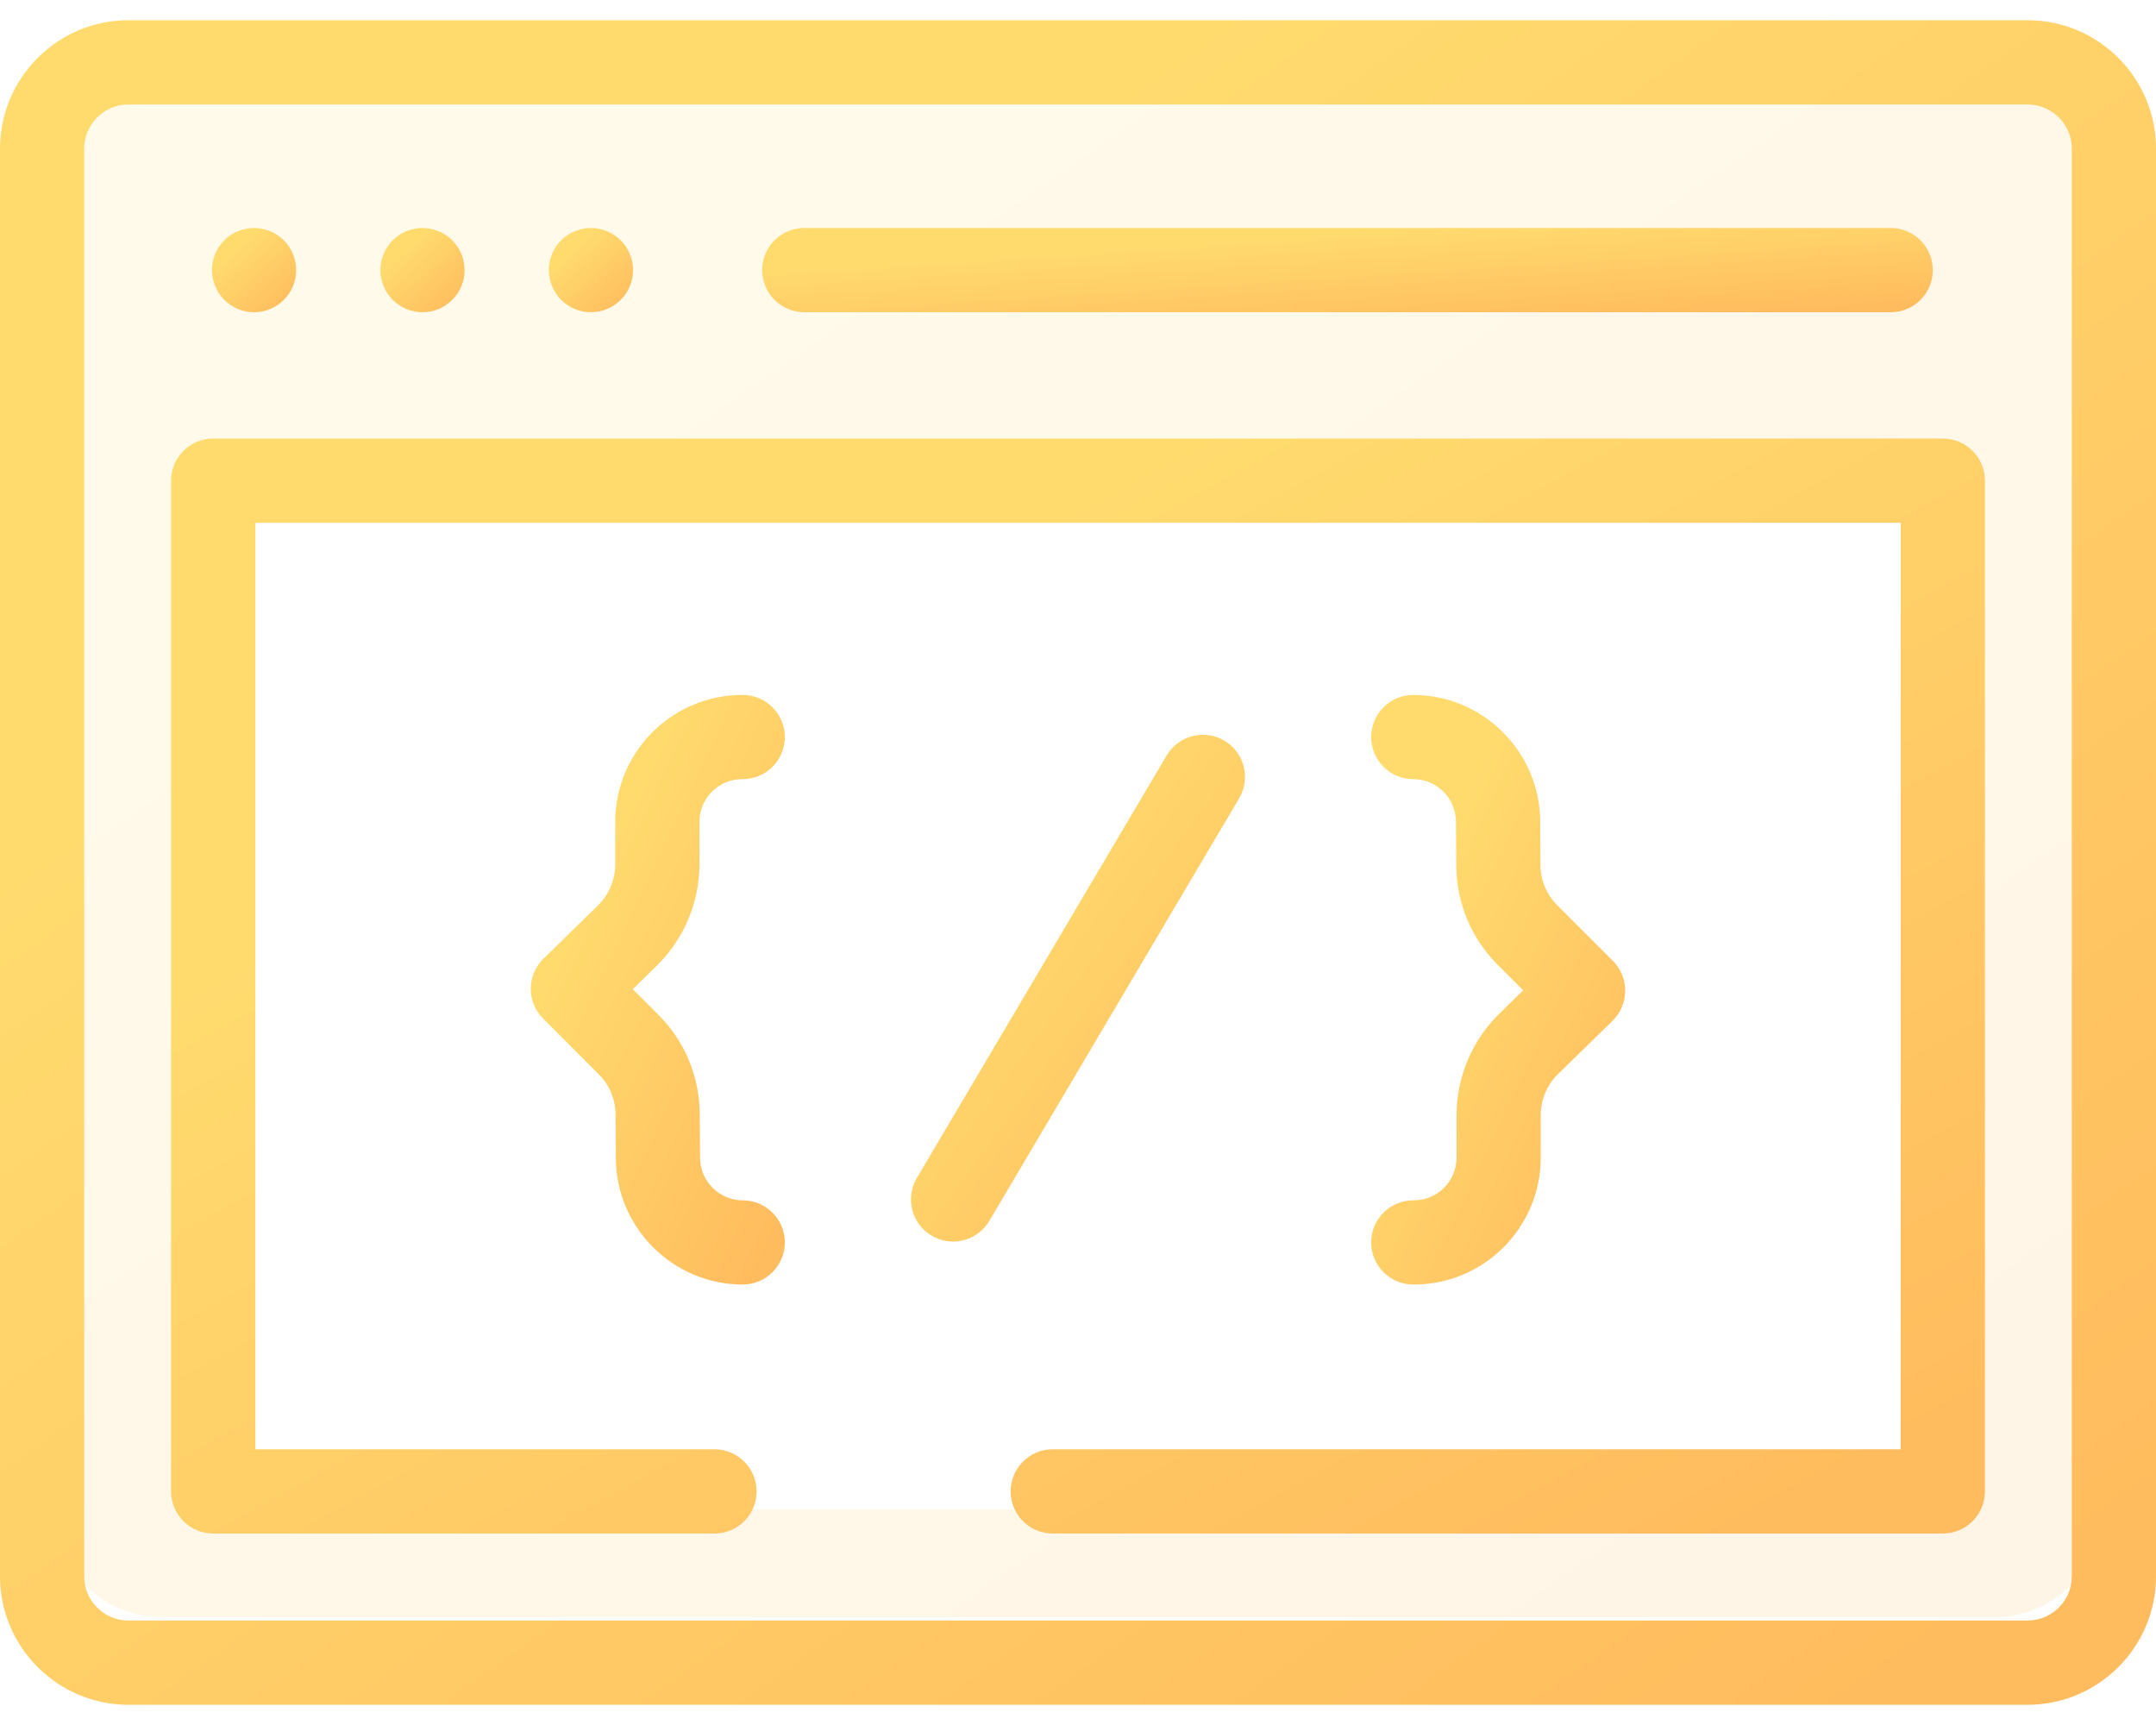
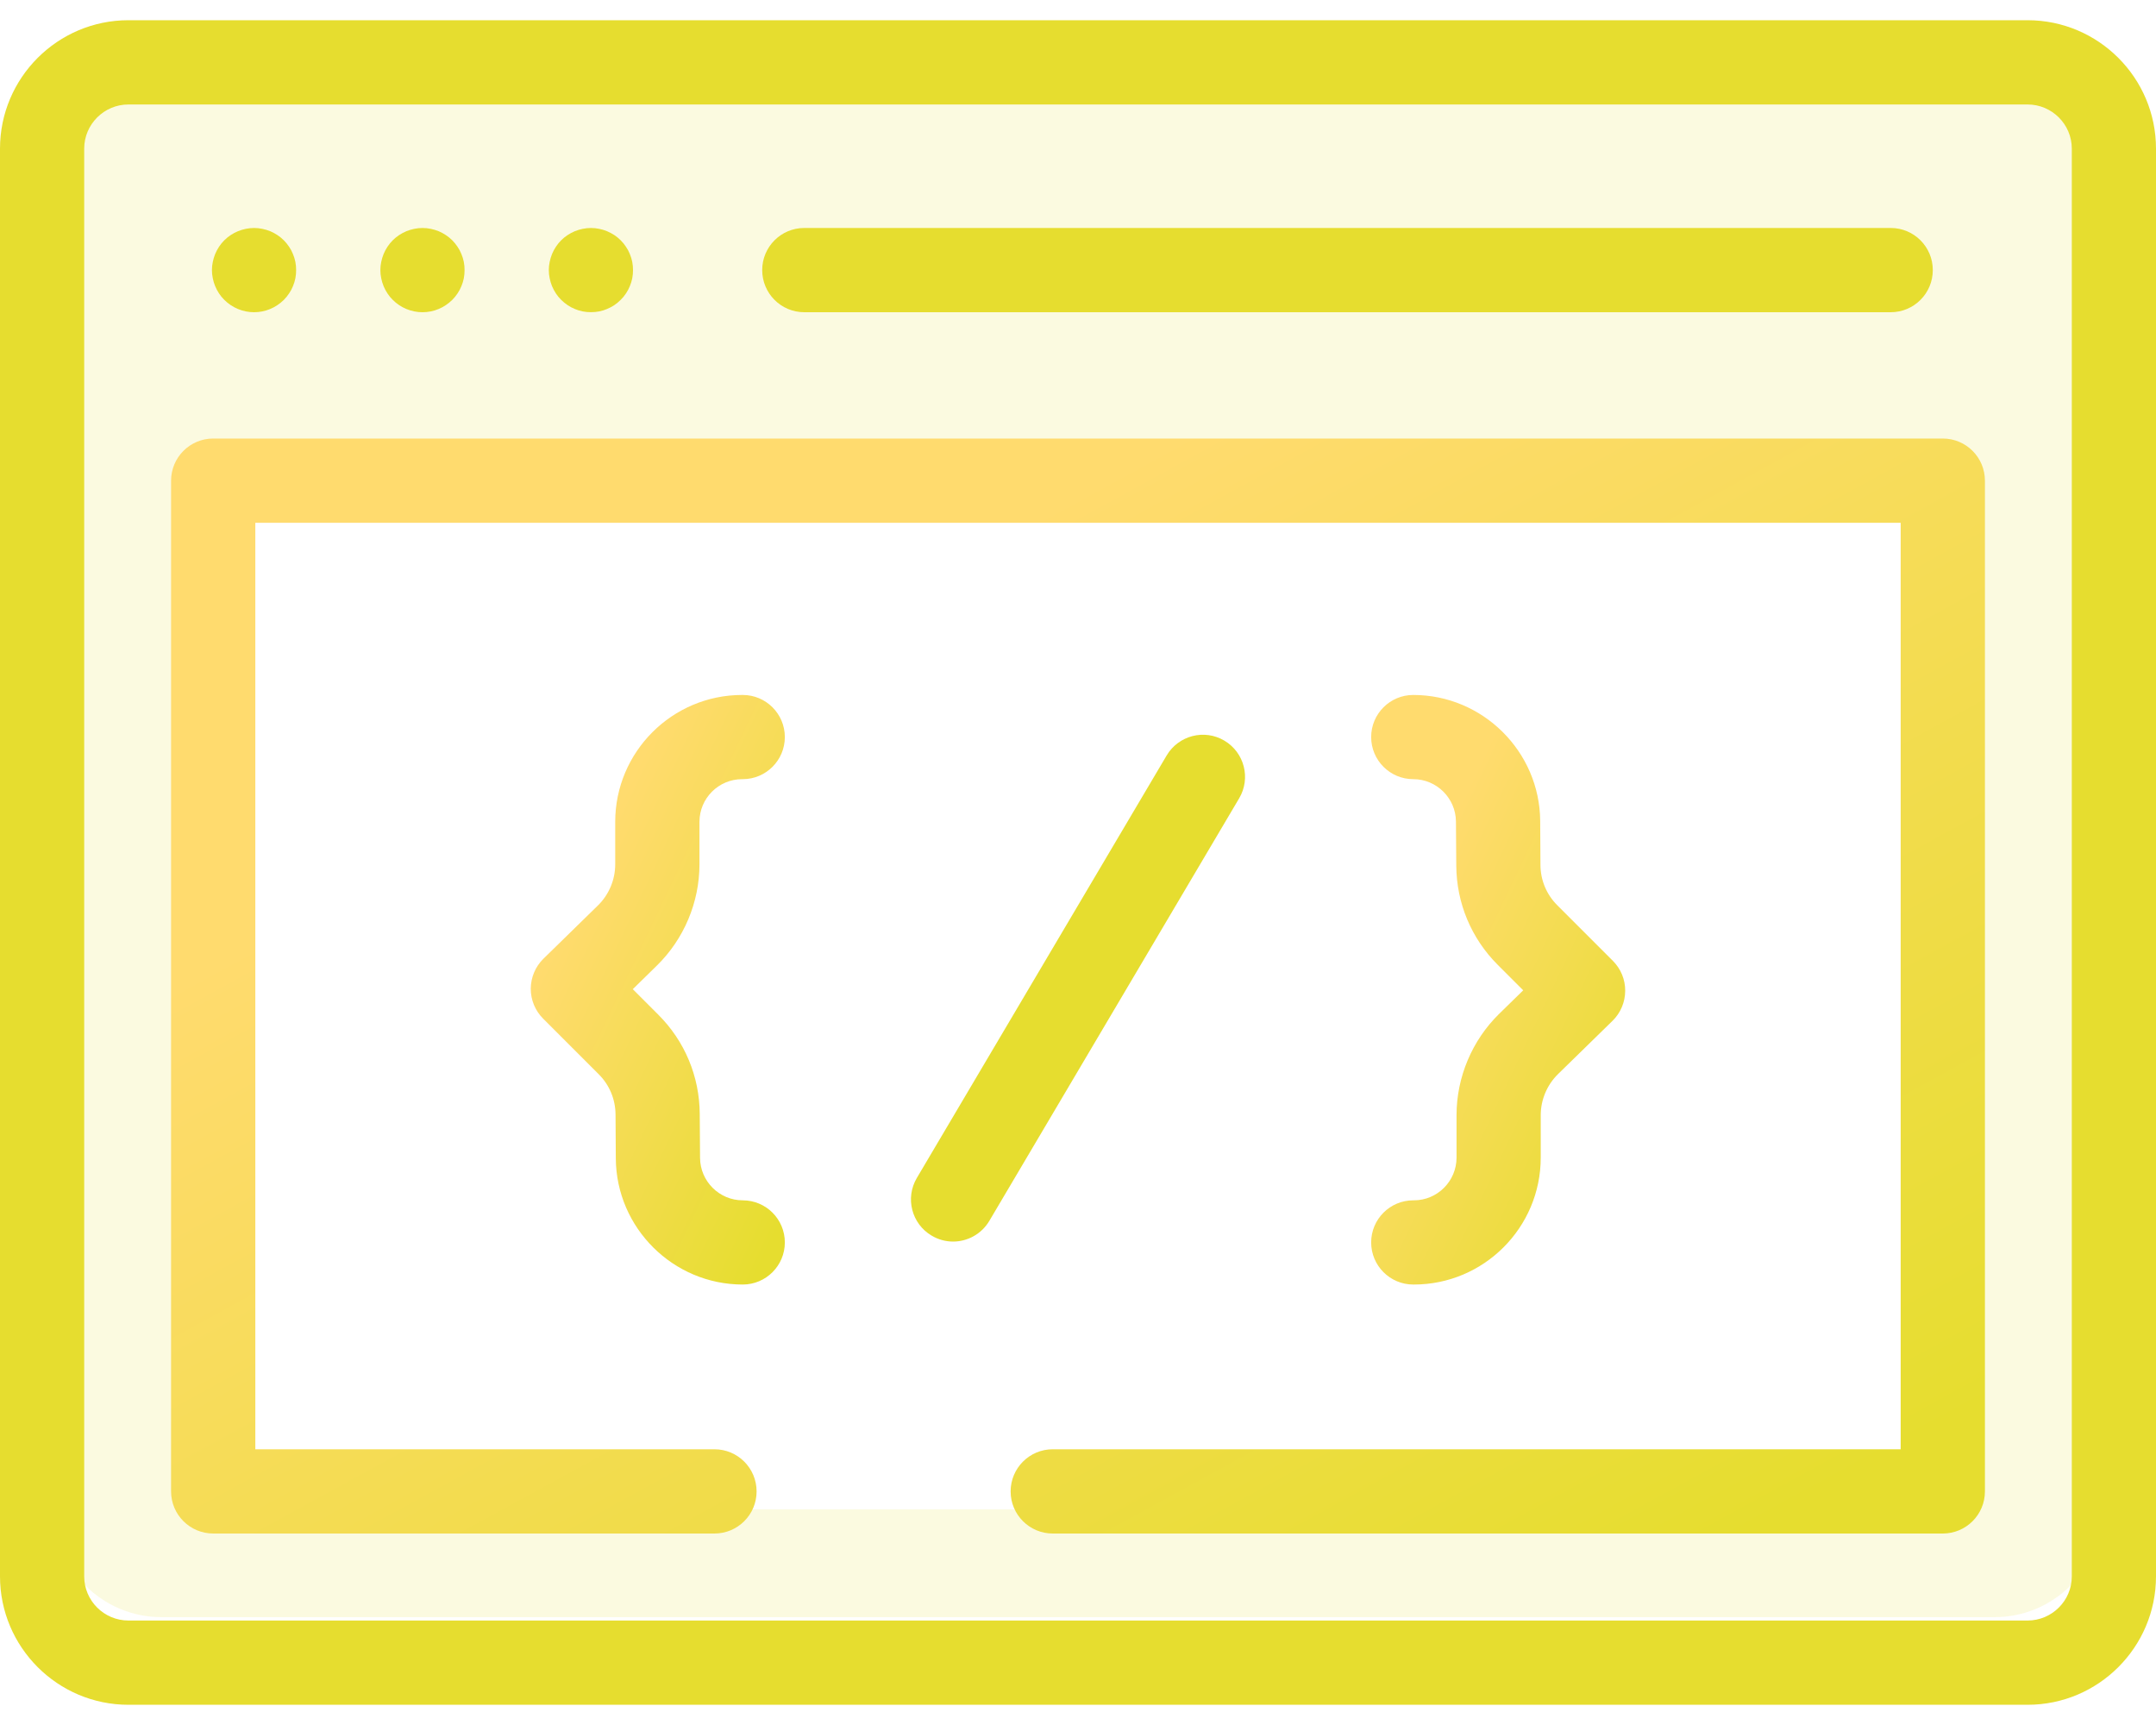
<svg xmlns="http://www.w3.org/2000/svg" width="40" height="32" viewBox="0 0 40 32" fill="none">
  <path opacity="0.15" fill-rule="evenodd" clip-rule="evenodd" d="M3 1C1.895 1 1 1.895 1 3V28C1 29.105 1.895 30 3 30H37C38.105 30 39 29.105 39 28V3C39 1.895 38.105 1 37 1H3ZM36 9H4V28H36V9Z" fill="url(#paint0_linear)" />
  <path d="M37.617 0.375H2.383C1.069 0.375 0 1.444 0 2.758V29.242C0 30.556 1.069 31.625 2.383 31.625H37.617C38.931 31.625 40 30.556 40 29.242V2.758C40 1.444 38.931 0.375 37.617 0.375ZM38.438 29.242C38.438 29.695 38.069 30.062 37.617 30.062H2.383C1.931 30.062 1.562 29.695 1.562 29.242V2.758C1.562 2.306 1.931 1.938 2.383 1.938H37.617C38.069 1.938 38.438 2.306 38.438 2.758V29.242Z" fill="url(#paint1_linear)" />
  <path d="M14.922 5.792H35.078C35.51 5.792 35.859 5.442 35.859 5.01C35.859 4.579 35.51 4.229 35.078 4.229H14.922C14.49 4.229 14.141 4.579 14.141 5.01C14.141 5.442 14.49 5.792 14.922 5.792Z" fill="url(#paint2_linear)" />
  <path d="M3.992 5.309C4.012 5.356 4.036 5.402 4.064 5.444C4.092 5.487 4.125 5.527 4.161 5.562C4.306 5.709 4.508 5.792 4.713 5.792C4.765 5.792 4.816 5.787 4.866 5.777C4.916 5.767 4.966 5.752 5.013 5.732C5.06 5.713 5.105 5.688 5.147 5.66C5.19 5.631 5.23 5.598 5.266 5.563C5.302 5.527 5.334 5.487 5.363 5.444C5.392 5.402 5.416 5.356 5.435 5.309C5.455 5.262 5.47 5.213 5.48 5.163C5.49 5.113 5.494 5.061 5.494 5.01C5.494 4.959 5.49 4.908 5.48 4.858C5.47 4.808 5.455 4.759 5.435 4.712C5.416 4.664 5.392 4.619 5.363 4.577C5.334 4.534 5.302 4.494 5.266 4.458C5.23 4.422 5.19 4.389 5.147 4.361C5.105 4.333 5.06 4.309 5.013 4.289C4.966 4.27 4.916 4.255 4.866 4.245C4.766 4.224 4.662 4.224 4.561 4.245C4.511 4.255 4.462 4.27 4.415 4.289C4.367 4.309 4.322 4.333 4.28 4.361C4.237 4.389 4.197 4.422 4.161 4.458C4.125 4.494 4.092 4.534 4.064 4.577C4.036 4.619 4.012 4.664 3.992 4.712C3.973 4.759 3.958 4.808 3.948 4.858C3.937 4.908 3.932 4.959 3.932 5.01C3.932 5.061 3.937 5.113 3.948 5.163C3.958 5.213 3.973 5.262 3.992 5.309Z" fill="url(#paint3_linear)" />
  <path d="M7.117 5.309C7.137 5.356 7.161 5.402 7.189 5.444C7.217 5.487 7.25 5.527 7.286 5.562C7.431 5.709 7.633 5.792 7.838 5.792C7.89 5.792 7.941 5.787 7.991 5.777C8.041 5.767 8.091 5.752 8.138 5.732C8.185 5.713 8.23 5.688 8.272 5.66C8.315 5.631 8.355 5.598 8.391 5.563C8.427 5.527 8.459 5.487 8.488 5.444C8.517 5.402 8.541 5.356 8.56 5.309C8.58 5.262 8.595 5.213 8.605 5.163C8.615 5.113 8.619 5.061 8.619 5.01C8.619 4.959 8.615 4.908 8.605 4.858C8.595 4.808 8.58 4.759 8.56 4.712C8.541 4.664 8.517 4.619 8.488 4.577C8.459 4.534 8.427 4.494 8.391 4.458C8.355 4.422 8.315 4.389 8.272 4.361C8.23 4.333 8.185 4.309 8.138 4.289C8.091 4.27 8.041 4.255 7.991 4.245C7.891 4.224 7.787 4.224 7.686 4.245C7.636 4.255 7.587 4.27 7.54 4.289C7.492 4.309 7.447 4.333 7.405 4.361C7.362 4.389 7.322 4.422 7.286 4.458C7.25 4.494 7.217 4.534 7.189 4.577C7.161 4.619 7.137 4.664 7.117 4.712C7.098 4.759 7.083 4.808 7.073 4.858C7.062 4.908 7.057 4.959 7.057 5.01C7.057 5.061 7.062 5.113 7.073 5.163C7.083 5.213 7.098 5.262 7.117 5.309Z" fill="url(#paint4_linear)" />
  <path d="M10.242 5.309C10.262 5.356 10.286 5.402 10.314 5.444C10.342 5.487 10.375 5.527 10.411 5.562C10.447 5.598 10.487 5.631 10.53 5.66C10.572 5.688 10.617 5.713 10.665 5.732C10.712 5.752 10.761 5.767 10.811 5.777C10.861 5.787 10.912 5.791 10.963 5.791C11.015 5.791 11.066 5.787 11.116 5.777C11.166 5.767 11.216 5.752 11.262 5.732C11.309 5.713 11.355 5.688 11.398 5.66C11.44 5.631 11.48 5.598 11.516 5.562C11.552 5.527 11.585 5.487 11.613 5.444C11.642 5.402 11.666 5.356 11.685 5.309C11.705 5.262 11.72 5.213 11.73 5.163C11.74 5.113 11.744 5.061 11.744 5.01C11.744 4.959 11.74 4.908 11.73 4.858C11.72 4.808 11.705 4.759 11.685 4.712C11.666 4.664 11.642 4.619 11.613 4.577C11.585 4.534 11.552 4.494 11.516 4.458C11.48 4.422 11.44 4.389 11.398 4.361C11.355 4.333 11.309 4.309 11.262 4.289C11.216 4.27 11.166 4.255 11.116 4.245C11.016 4.224 10.912 4.224 10.811 4.245C10.761 4.255 10.712 4.27 10.665 4.289C10.617 4.309 10.572 4.333 10.53 4.361C10.487 4.389 10.447 4.422 10.411 4.458C10.375 4.494 10.342 4.534 10.314 4.577C10.286 4.619 10.262 4.664 10.242 4.712C10.223 4.759 10.208 4.808 10.198 4.858C10.187 4.908 10.182 4.959 10.182 5.01C10.182 5.061 10.187 5.113 10.198 5.163C10.208 5.213 10.223 5.262 10.242 5.309Z" fill="url(#paint5_linear)" />
  <path d="M22.715 13.739C22.344 13.519 21.865 13.643 21.645 14.014L17.01 21.852C16.79 22.224 16.913 22.703 17.285 22.922C17.409 22.996 17.546 23.032 17.682 23.032C17.949 23.032 18.209 22.894 18.355 22.648L22.99 14.809C23.21 14.438 23.087 13.959 22.715 13.739Z" fill="url(#paint6_linear)" />
  <path d="M12.977 16.035V15.246C12.977 14.809 13.332 14.454 13.769 14.454H13.78C14.211 14.454 14.561 14.104 14.561 13.673C14.561 13.242 14.211 12.892 13.78 12.892H13.769C12.471 12.892 11.414 13.948 11.414 15.246V16.035C11.414 16.319 11.298 16.596 11.095 16.795L10.082 17.785C9.933 17.931 9.849 18.131 9.847 18.34C9.846 18.548 9.929 18.749 10.076 18.896L11.108 19.928C11.307 20.126 11.417 20.391 11.42 20.672L11.425 21.491C11.434 22.78 12.49 23.829 13.78 23.829C14.211 23.829 14.561 23.479 14.561 23.048C14.561 22.616 14.211 22.267 13.78 22.267C13.346 22.267 12.991 21.914 12.988 21.48L12.982 20.661C12.977 19.966 12.704 19.313 12.213 18.823L11.74 18.35L12.187 17.912C12.689 17.421 12.977 16.737 12.977 16.035Z" fill="url(#paint7_linear)" />
  <path d="M27.023 20.686V21.474C27.023 21.911 26.668 22.267 26.231 22.267H26.22C25.789 22.267 25.439 22.616 25.439 23.048C25.439 23.479 25.789 23.829 26.22 23.829H26.231C27.529 23.829 28.585 22.773 28.585 21.474V20.686C28.585 20.402 28.702 20.125 28.905 19.926L29.918 18.936C30.067 18.79 30.151 18.59 30.152 18.381C30.154 18.172 30.071 17.972 29.923 17.824L28.892 16.793C28.693 16.595 28.582 16.33 28.58 16.049L28.575 15.23C28.566 13.941 27.509 12.892 26.22 12.892C25.789 12.892 25.439 13.242 25.439 13.673C25.439 14.104 25.789 14.454 26.22 14.454C26.654 14.454 27.009 14.807 27.012 15.241L27.018 16.059C27.023 16.754 27.296 17.407 27.787 17.898L28.26 18.371L27.812 18.809C27.311 19.3 27.023 19.984 27.023 20.686Z" fill="url(#paint8_linear)" />
  <path d="M36.044 8.135H3.956C3.524 8.135 3.174 8.485 3.174 8.917V27.667C3.174 28.098 3.524 28.448 3.956 28.448H13.255C13.687 28.448 14.037 28.098 14.037 27.667C14.037 27.235 13.687 26.885 13.255 26.885H4.737V9.698H35.263V26.885H19.531C19.1 26.885 18.75 27.235 18.75 27.667C18.75 28.098 19.1 28.448 19.531 28.448H36.044C36.476 28.448 36.826 28.098 36.826 27.667V8.917C36.826 8.485 36.476 8.135 36.044 8.135Z" fill="url(#paint9_linear)" />
  <defs>
    <linearGradient id="paint0_linear" x1="3.153" y1="1" x2="26.689" y2="35.054" gradientUnits="userSpaceOnUse">
-       <stop offset="0.259" stop-color="#FFDB6E" />
-       <stop offset="1" stop-color="#FFBC5E" />
+       <stop offset="0.259" stop-color="#E6DD2F" />
+       <stop offset="1" stop-color="#E6DD2F" />
    </linearGradient>
    <linearGradient id="paint1_linear" x1="2.267" y1="0.375" x2="27.833" y2="36.511" gradientUnits="userSpaceOnUse">
-       <stop offset="0.259" stop-color="#FFDB6E" />
-       <stop offset="1" stop-color="#FFBC5E" />
+       <stop offset="0.259" stop-color="#E6DD2F" />
+       <stop offset="1" stop-color="#E6DD2F" />
    </linearGradient>
    <linearGradient id="paint2_linear" x1="15.371" y1="4.229" x2="15.547" y2="6.929" gradientUnits="userSpaceOnUse">
-       <stop offset="0.259" stop-color="#FFDB6E" />
-       <stop offset="1" stop-color="#FFBC5E" />
+       <stop offset="0.259" stop-color="#E6DD2F" />
+       <stop offset="1" stop-color="#E6DD2F" />
    </linearGradient>
    <linearGradient id="paint3_linear" x1="4.02" y1="4.229" x2="5.369" y2="5.719" gradientUnits="userSpaceOnUse">
-       <stop offset="0.259" stop-color="#FFDB6E" />
-       <stop offset="1" stop-color="#FFBC5E" />
+       <stop offset="0.259" stop-color="#E6DD2F" />
+       <stop offset="1" stop-color="#E6DD2F" />
    </linearGradient>
    <linearGradient id="paint4_linear" x1="7.145" y1="4.229" x2="8.494" y2="5.719" gradientUnits="userSpaceOnUse">
-       <stop offset="0.259" stop-color="#FFDB6E" />
-       <stop offset="1" stop-color="#FFBC5E" />
+       <stop offset="0.259" stop-color="#E6DD2F" />
+       <stop offset="1" stop-color="#E6DD2F" />
    </linearGradient>
    <linearGradient id="paint5_linear" x1="10.27" y1="4.229" x2="11.619" y2="5.719" gradientUnits="userSpaceOnUse">
-       <stop offset="0.259" stop-color="#FFDB6E" />
-       <stop offset="1" stop-color="#FFBC5E" />
+       <stop offset="0.259" stop-color="#E6DD2F" />
+       <stop offset="1" stop-color="#E6DD2F" />
    </linearGradient>
    <linearGradient id="paint6_linear" x1="17.252" y1="13.63" x2="25.014" y2="19.281" gradientUnits="userSpaceOnUse">
-       <stop offset="0.259" stop-color="#FFDB6E" />
-       <stop offset="1" stop-color="#FFBC5E" />
+       <stop offset="0.259" stop-color="#E6DD2F" />
+       <stop offset="1" stop-color="#E6DD2F" />
    </linearGradient>
    <linearGradient id="paint7_linear" x1="10.114" y1="12.892" x2="17.479" y2="16.396" gradientUnits="userSpaceOnUse">
      <stop offset="0.259" stop-color="#FFDB6E" />
-       <stop offset="1" stop-color="#FFBC5E" />
+       <stop offset="1" stop-color="#E6DD2F" />
    </linearGradient>
    <linearGradient id="paint8_linear" x1="25.706" y1="12.892" x2="33.07" y2="16.396" gradientUnits="userSpaceOnUse">
      <stop offset="0.259" stop-color="#FFDB6E" />
-       <stop offset="1" stop-color="#FFBC5E" />
+       <stop offset="1" stop-color="#E6DD2F" />
    </linearGradient>
    <linearGradient id="paint9_linear" x1="5.081" y1="8.135" x2="19.915" y2="35.272" gradientUnits="userSpaceOnUse">
      <stop offset="0.259" stop-color="#FFDB6E" />
-       <stop offset="1" stop-color="#FFBC5E" />
+       <stop offset="1" stop-color="#E6DD2F" />
    </linearGradient>
  </defs>
</svg>
